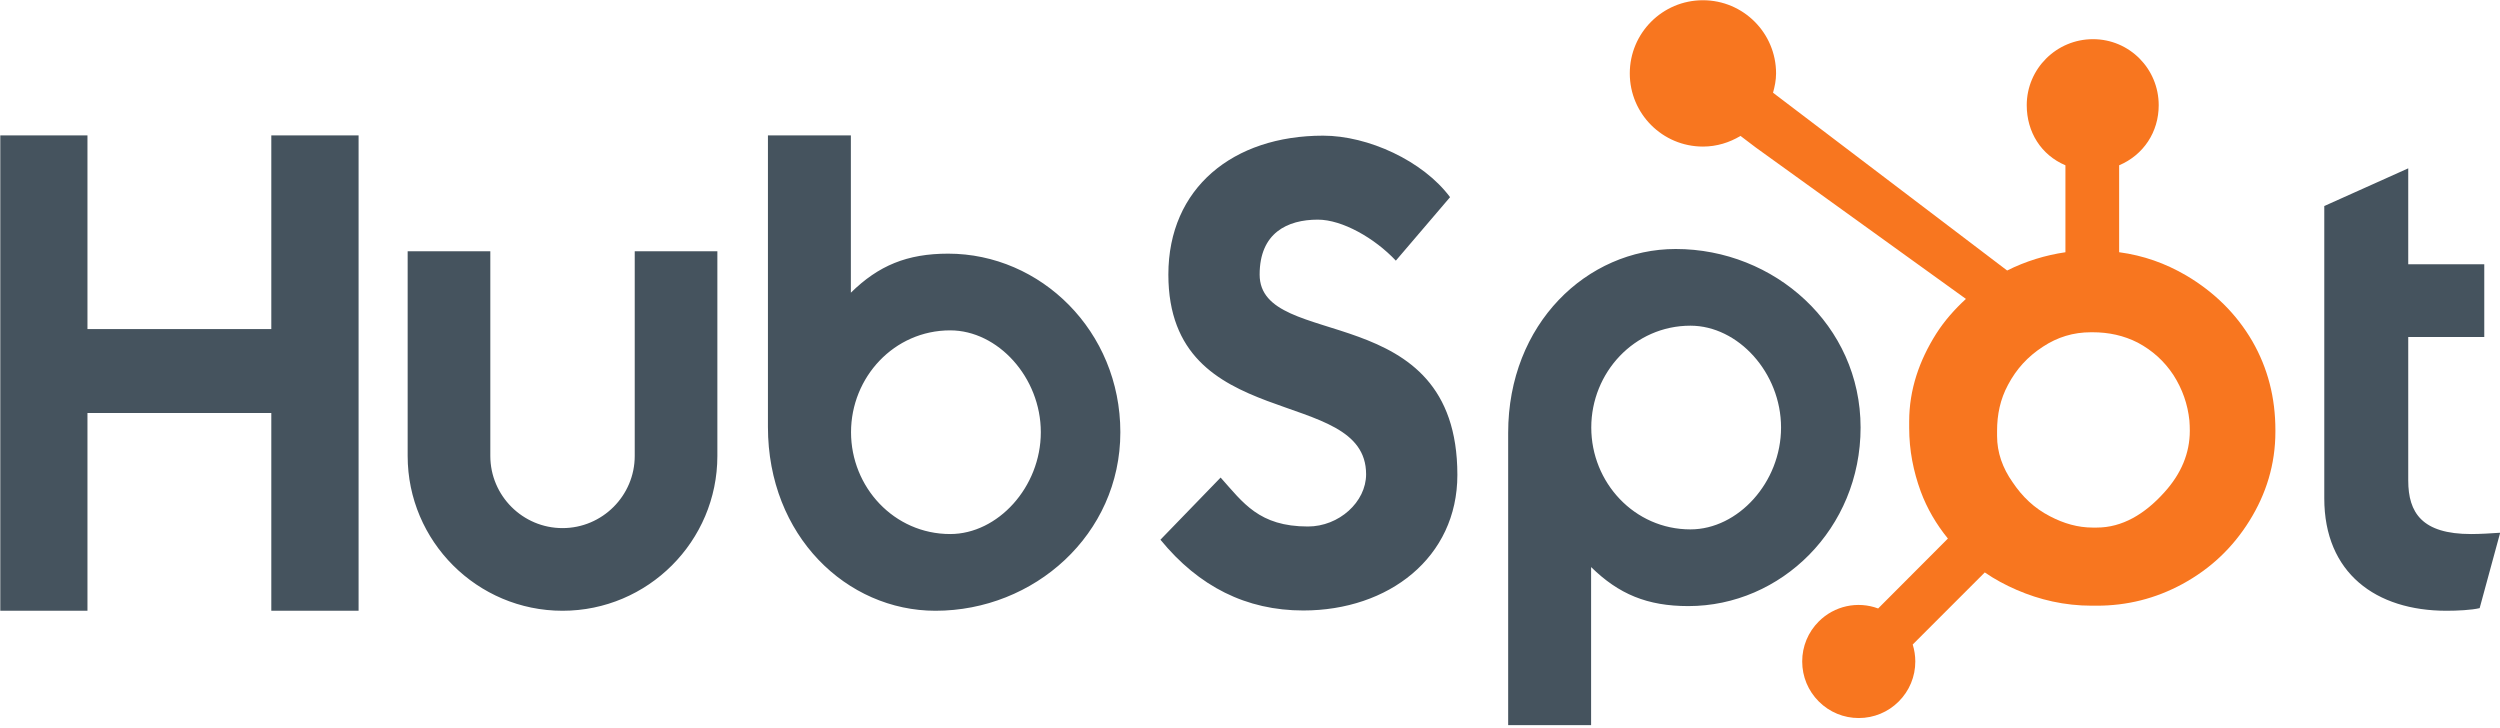
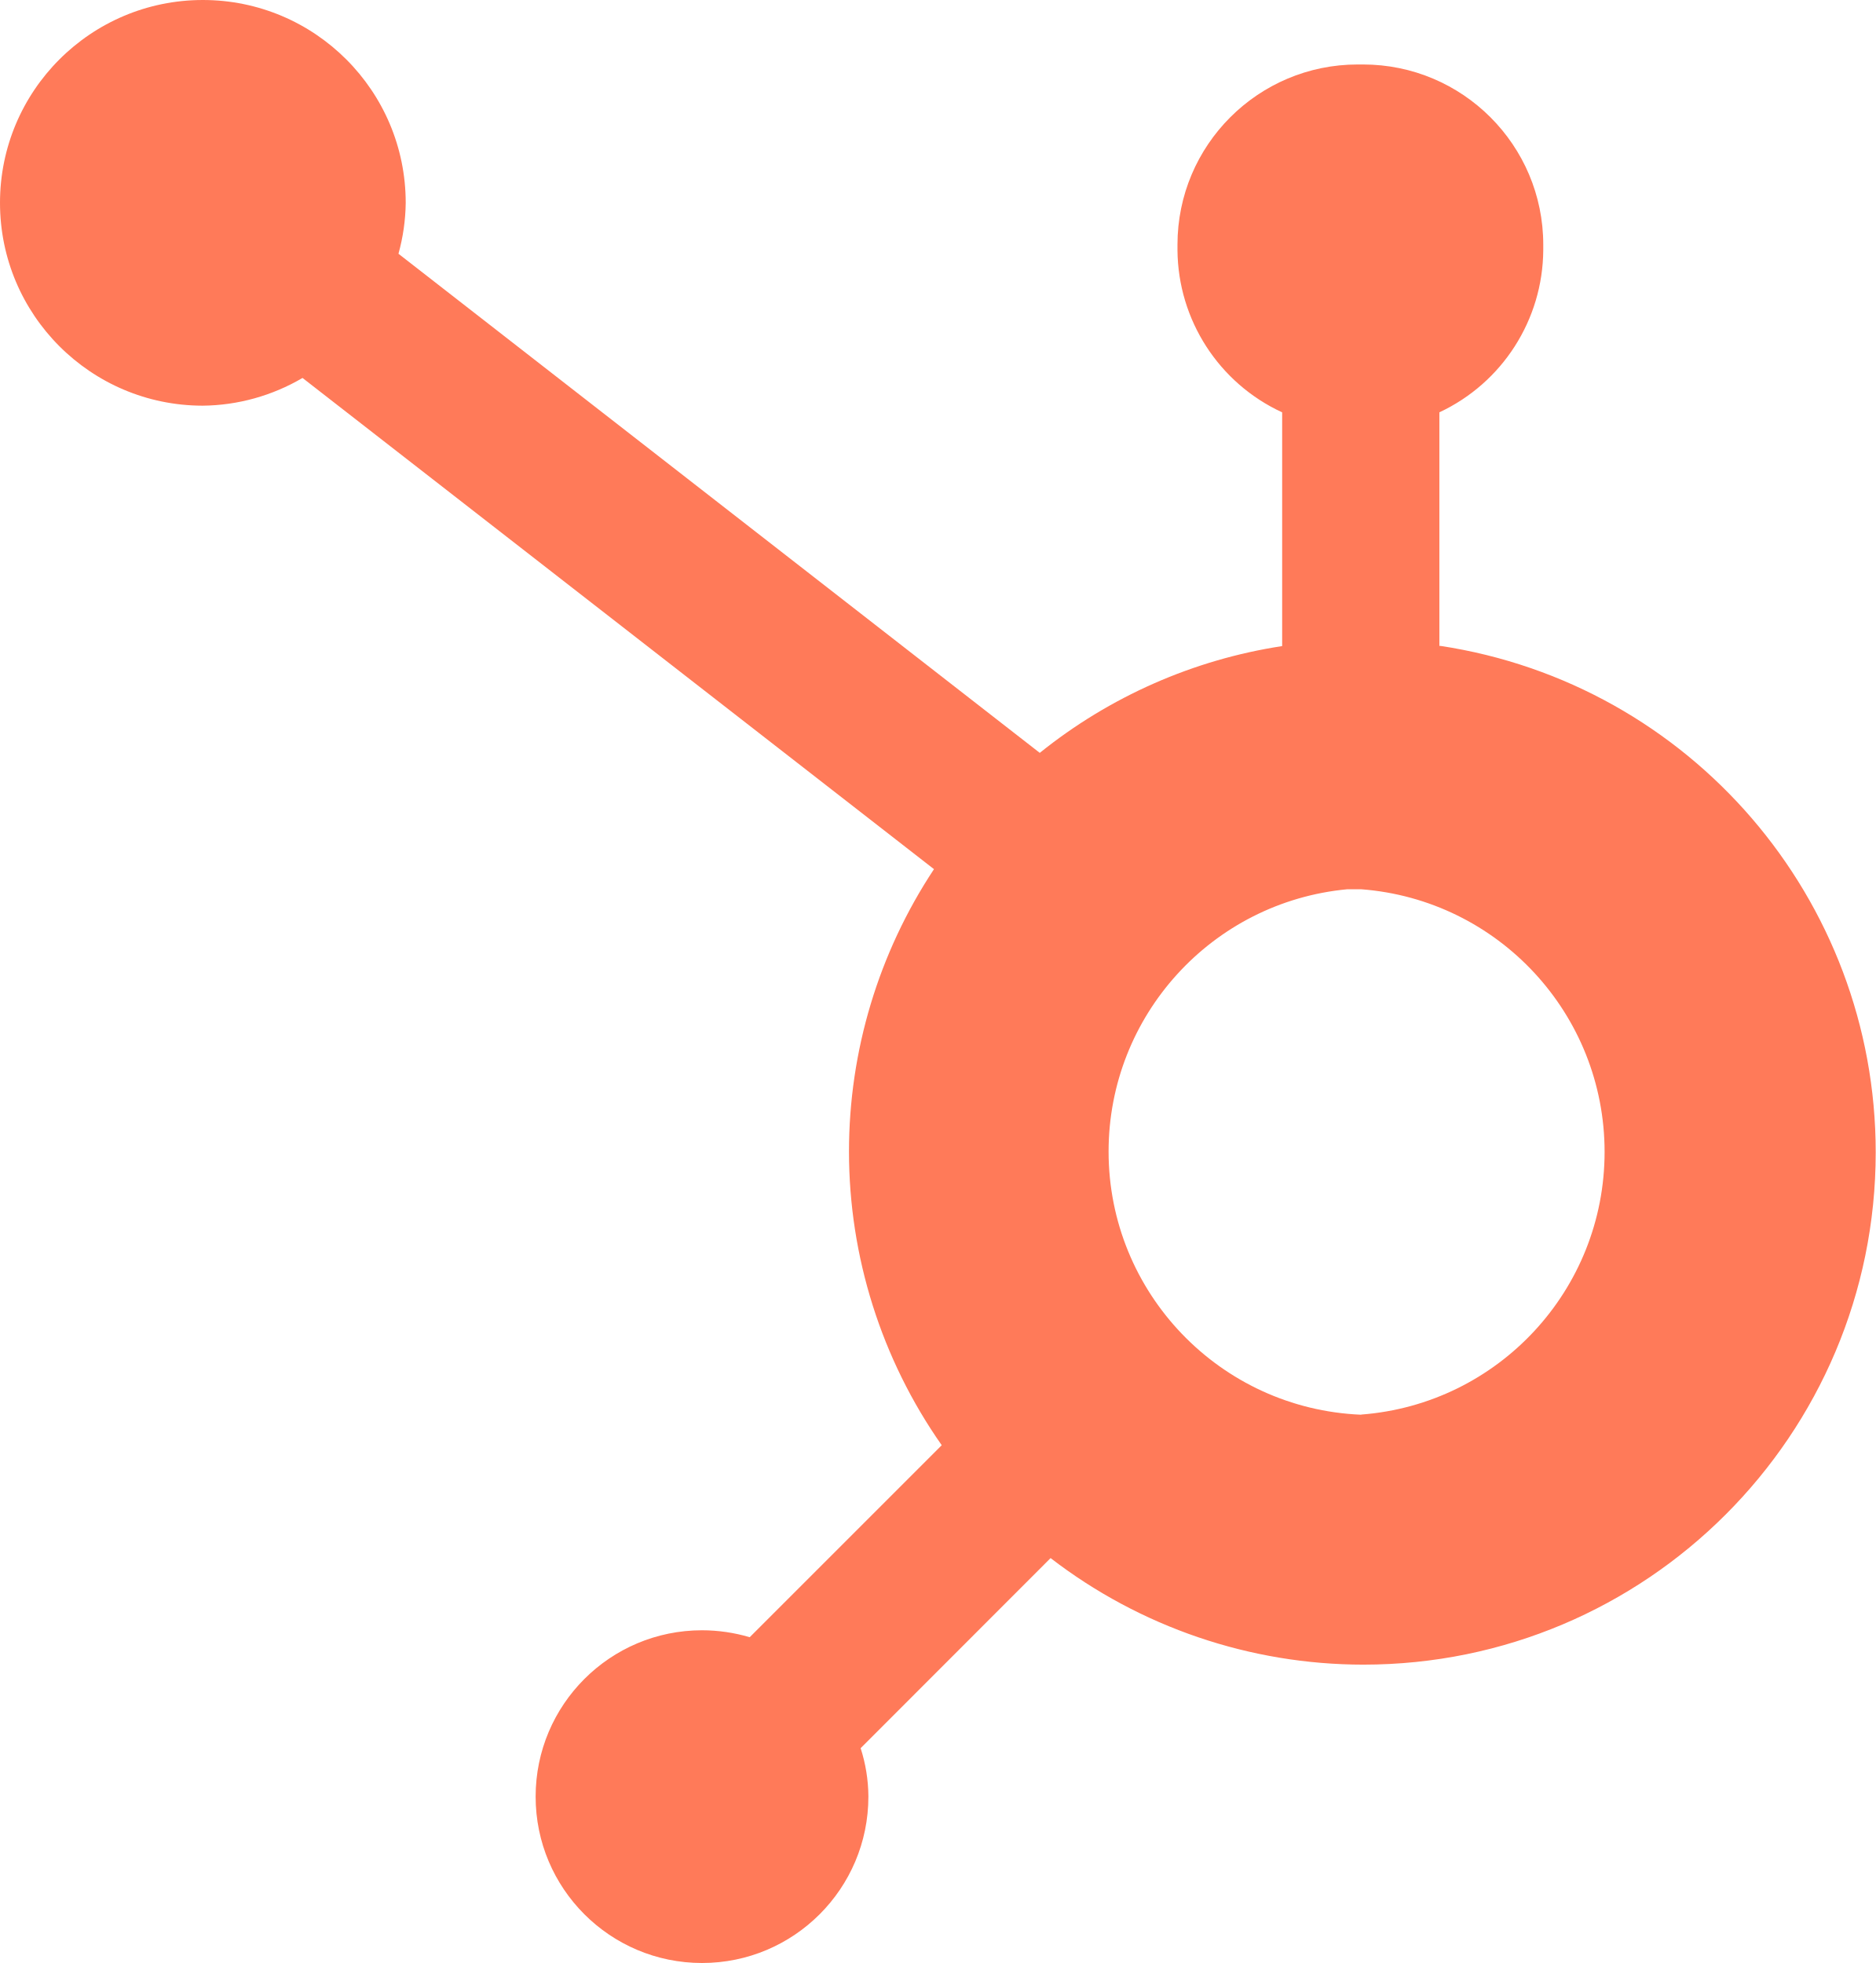
- <svg xmlns="http://www.w3.org/2000/svg" width="2500" height="728" viewBox="0 0 512 149" preserveAspectRatio="xMidYMid">
-   <path d="M.06 27.679h17.852v39.662h37.651V27.679h17.875v97.358H55.563V84.542H17.912v40.495H.06V27.679zM129.993 93.326c0 8.15-6.64 14.782-14.788 14.782-8.151 0-14.787-6.632-14.787-14.782V51.41h-16.93v41.916c0 17.487 14.229 31.711 31.717 31.711 17.484 0 31.712-14.224 31.712-31.711V51.41h-16.924v41.916M194.179 51.901c-8.398 0-14.26 2.437-19.921 7.994V27.679h-16.985v59.705c0 22.348 16.158 37.653 34.311 37.653 20.181 0 37.863-15.578 37.863-36.567 0-20.723-16.305-36.569-35.268-36.569zm.422 57.423c-11.509 0-20.31-9.612-20.31-20.854 0-11.244 8.801-20.859 20.31-20.859 9.752 0 18.558 9.615 18.558 20.859 0 11.242-8.806 20.854-18.558 20.854zM257.974 56.18c0-8.538 5.689-11.245 11.917-11.245 5.014 0 11.649 3.792 15.979 8.398l11.103-13.001c-5.549-7.448-16.788-12.596-25.998-12.596-18.421 0-31.694 10.7-31.694 28.444 0 32.91 40.497 22.478 40.497 40.902 0 5.682-5.551 10.698-11.913 10.698-10.026 0-13.278-4.876-17.881-10.024l-12.327 12.729c7.86 9.617 17.608 14.495 29.257 14.495 17.47 0 31.556-10.835 31.556-27.767 0-36.566-40.496-25.188-40.496-41.033M343.184 50.947c-18.151 0-34.311 15.296-34.311 37.649v59.859h16.984v-32.369c5.662 5.553 11.521 7.994 19.922 7.994 18.962 0 35.269-15.844 35.269-36.567 0-20.992-17.687-36.566-37.864-36.566zm3.018 57.425c-11.508 0-20.31-9.625-20.31-20.859 0-11.244 8.802-20.859 20.31-20.859 9.75 0 18.557 9.615 18.557 20.859 0 11.234-8.807 20.859-18.557 20.859zM506.069 109.324c-10.018 0-12.862-4.332-12.862-10.971V68.965h15.572V54.069h-15.572v-19.64l-17.195 7.718v59.863c0 15.306 10.56 23.027 25.045 23.027 2.167 0 5.15-.14 6.777-.541l4.199-15.438c-1.896.131-4.062.266-5.964.266" fill="#45535E" />
-   <path d="M461.278 69.831c-3.256-5.602-7.836-10.093-13.562-13.474-4.279-2.491-8.716-4.072-13.716-4.751v-17.8c5-2.123 8.103-6.822 8.103-12.304 0-7.472-5.992-13.527-13.458-13.527-7.472 0-13.569 6.055-13.569 13.527 0 5.482 2.924 10.181 7.924 12.304v17.808c-4 .578-8.148 1.825-11.936 3.741-7.737-5.876-33.107-25.153-47.948-36.412.352-1.269.623-2.577.623-3.957 0-8.276-6.702-14.984-14.981-14.984S333.78 6.71 333.78 14.986c0 8.275 6.706 14.985 14.985 14.985 2.824 0 5.436-.826 7.69-2.184l3.132 2.376 43.036 31.008c-2.275 2.089-4.394 4.465-6.089 7.131C393.099 73.737 391 79.717 391 86.24v1.361c0 4.579.87 8.902 2.352 12.963 1.305 3.546 3.213 6.77 5.576 9.685l-14.283 14.318a11.501 11.501 0 0 0-12.166 2.668 11.499 11.499 0 0 0-3.388 8.19c.001 3.093 1.206 6 3.394 8.187a11.5 11.5 0 0 0 8.188 3.394 11.51 11.51 0 0 0 8.191-3.394 11.514 11.514 0 0 0 3.39-8.187c0-1.197-.185-2.365-.533-3.475l14.763-14.765c2.024 1.398 4.21 2.575 6.56 3.59 4.635 2.004 9.751 3.225 15.35 3.225h1.026c6.19 0 12.029-1.454 17.518-4.428 5.784-3.143 10.311-7.441 13.731-12.928 3.438-5.502 5.331-11.581 5.331-18.269v-.334c0-6.579-1.523-12.649-4.722-18.21zm-18.038 30.973c-4.007 4.453-8.613 7.196-13.82 7.196h-.858c-2.974 0-5.883-.822-8.731-2.317-3.21-1.646-5.65-3.994-7.647-6.967-2.064-2.918-3.184-6.104-3.184-9.482v-1.026c0-3.321.637-6.47 2.243-9.444 1.717-3.251 4.036-5.779 7.12-7.789 3.028-1.996 6.262-2.975 9.864-2.975h.335c3.266 0 6.358.644 9.276 2.137 2.973 1.592 5.402 3.767 7.285 6.628 1.829 2.862 2.917 5.949 3.267 9.312.055.699.083 1.415.083 2.099 0 4.564-1.744 8.791-5.233 12.628z" fill="#F8761F" />
+ <svg xmlns="http://www.w3.org/2000/svg" shape-rendering="geometricPrecision" text-rendering="geometricPrecision" image-rendering="optimizeQuality" fill-rule="evenodd" clip-rule="evenodd" viewBox="0 0 489 511.8">
+   <path fill="#FF7A59" fill-rule="nonzero" d="M375.25 168.45V107.5c16.43-7.68 26.97-24.15 27.08-42.29V63.8c0-25.95-21.05-46.99-47-46.99h-1.37c-25.95 0-46.99 21.04-46.99 46.99v1.41a46.985 46.985 0 0027.29 42.3v60.94c-23.13 3.53-44.98 13.18-63.19 27.84L103.88 66.16c1.19-4.29 1.83-8.73 1.89-13.17v-.11C105.77 23.68 82.09 0 52.88 0 23.68 0 0 23.68 0 52.88c0 29.18 23.64 52.85 52.81 52.89 9.17-.08 18.16-2.59 26.06-7.23l164.62 128.07a133.501 133.501 0 00-22.16 73.61c0 27.39 8.46 54.17 24.18 76.58l-50.06 50.06a43.926 43.926 0 00-12.43-1.81c-23.96 0-43.38 19.42-43.38 43.37 0 23.96 19.42 43.38 43.38 43.38 23.95 0 43.37-19.42 43.37-43.38v-.13a41.81 41.81 0 00-2.02-12.5l49.52-49.56a133.687 133.687 0 0081.54 27.78c73.76 0 133.57-59.81 133.57-133.57 0-66.05-48.3-122.2-113.61-132.06l-.14.07zm-20.39 200.4c-36.79-1.52-65.85-31.79-65.85-68.62 0-35.43 26.97-65.06 62.23-68.38h3.62c35.8 2.73 63.46 32.58 63.46 68.48 0 35.91-27.66 65.76-63.45 68.48l-.01.04zm0 0z" />
</svg>
